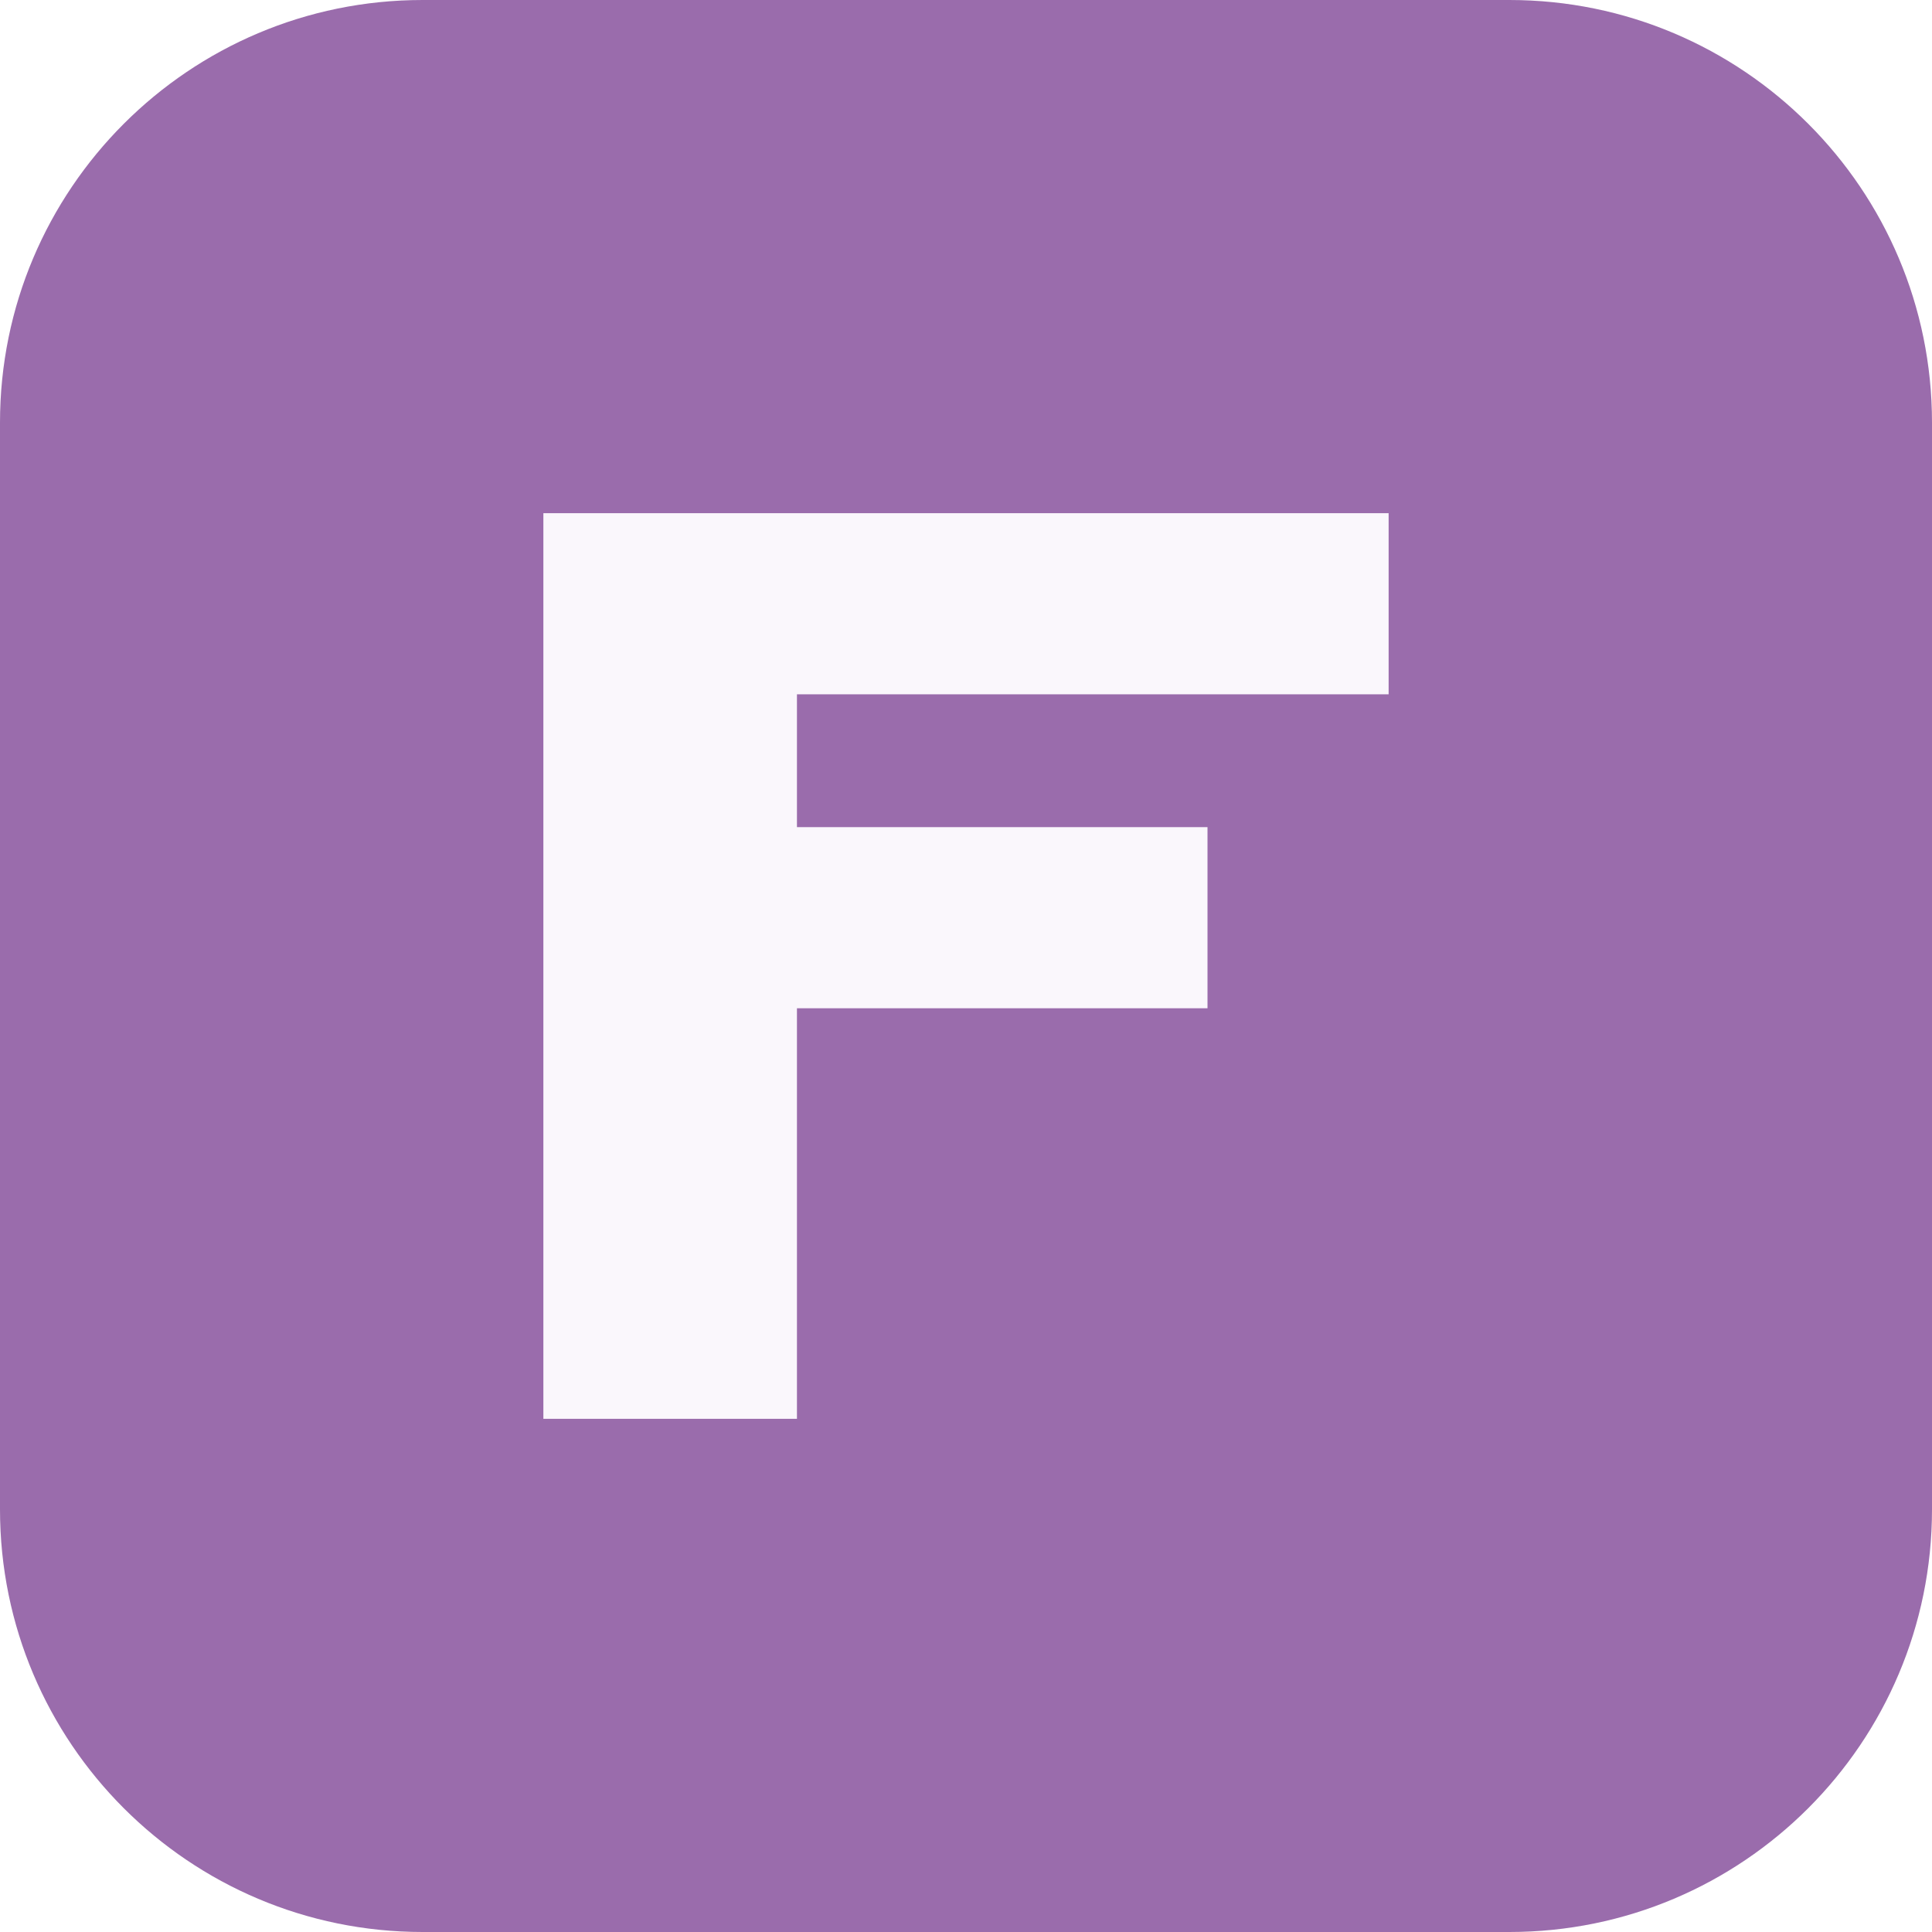
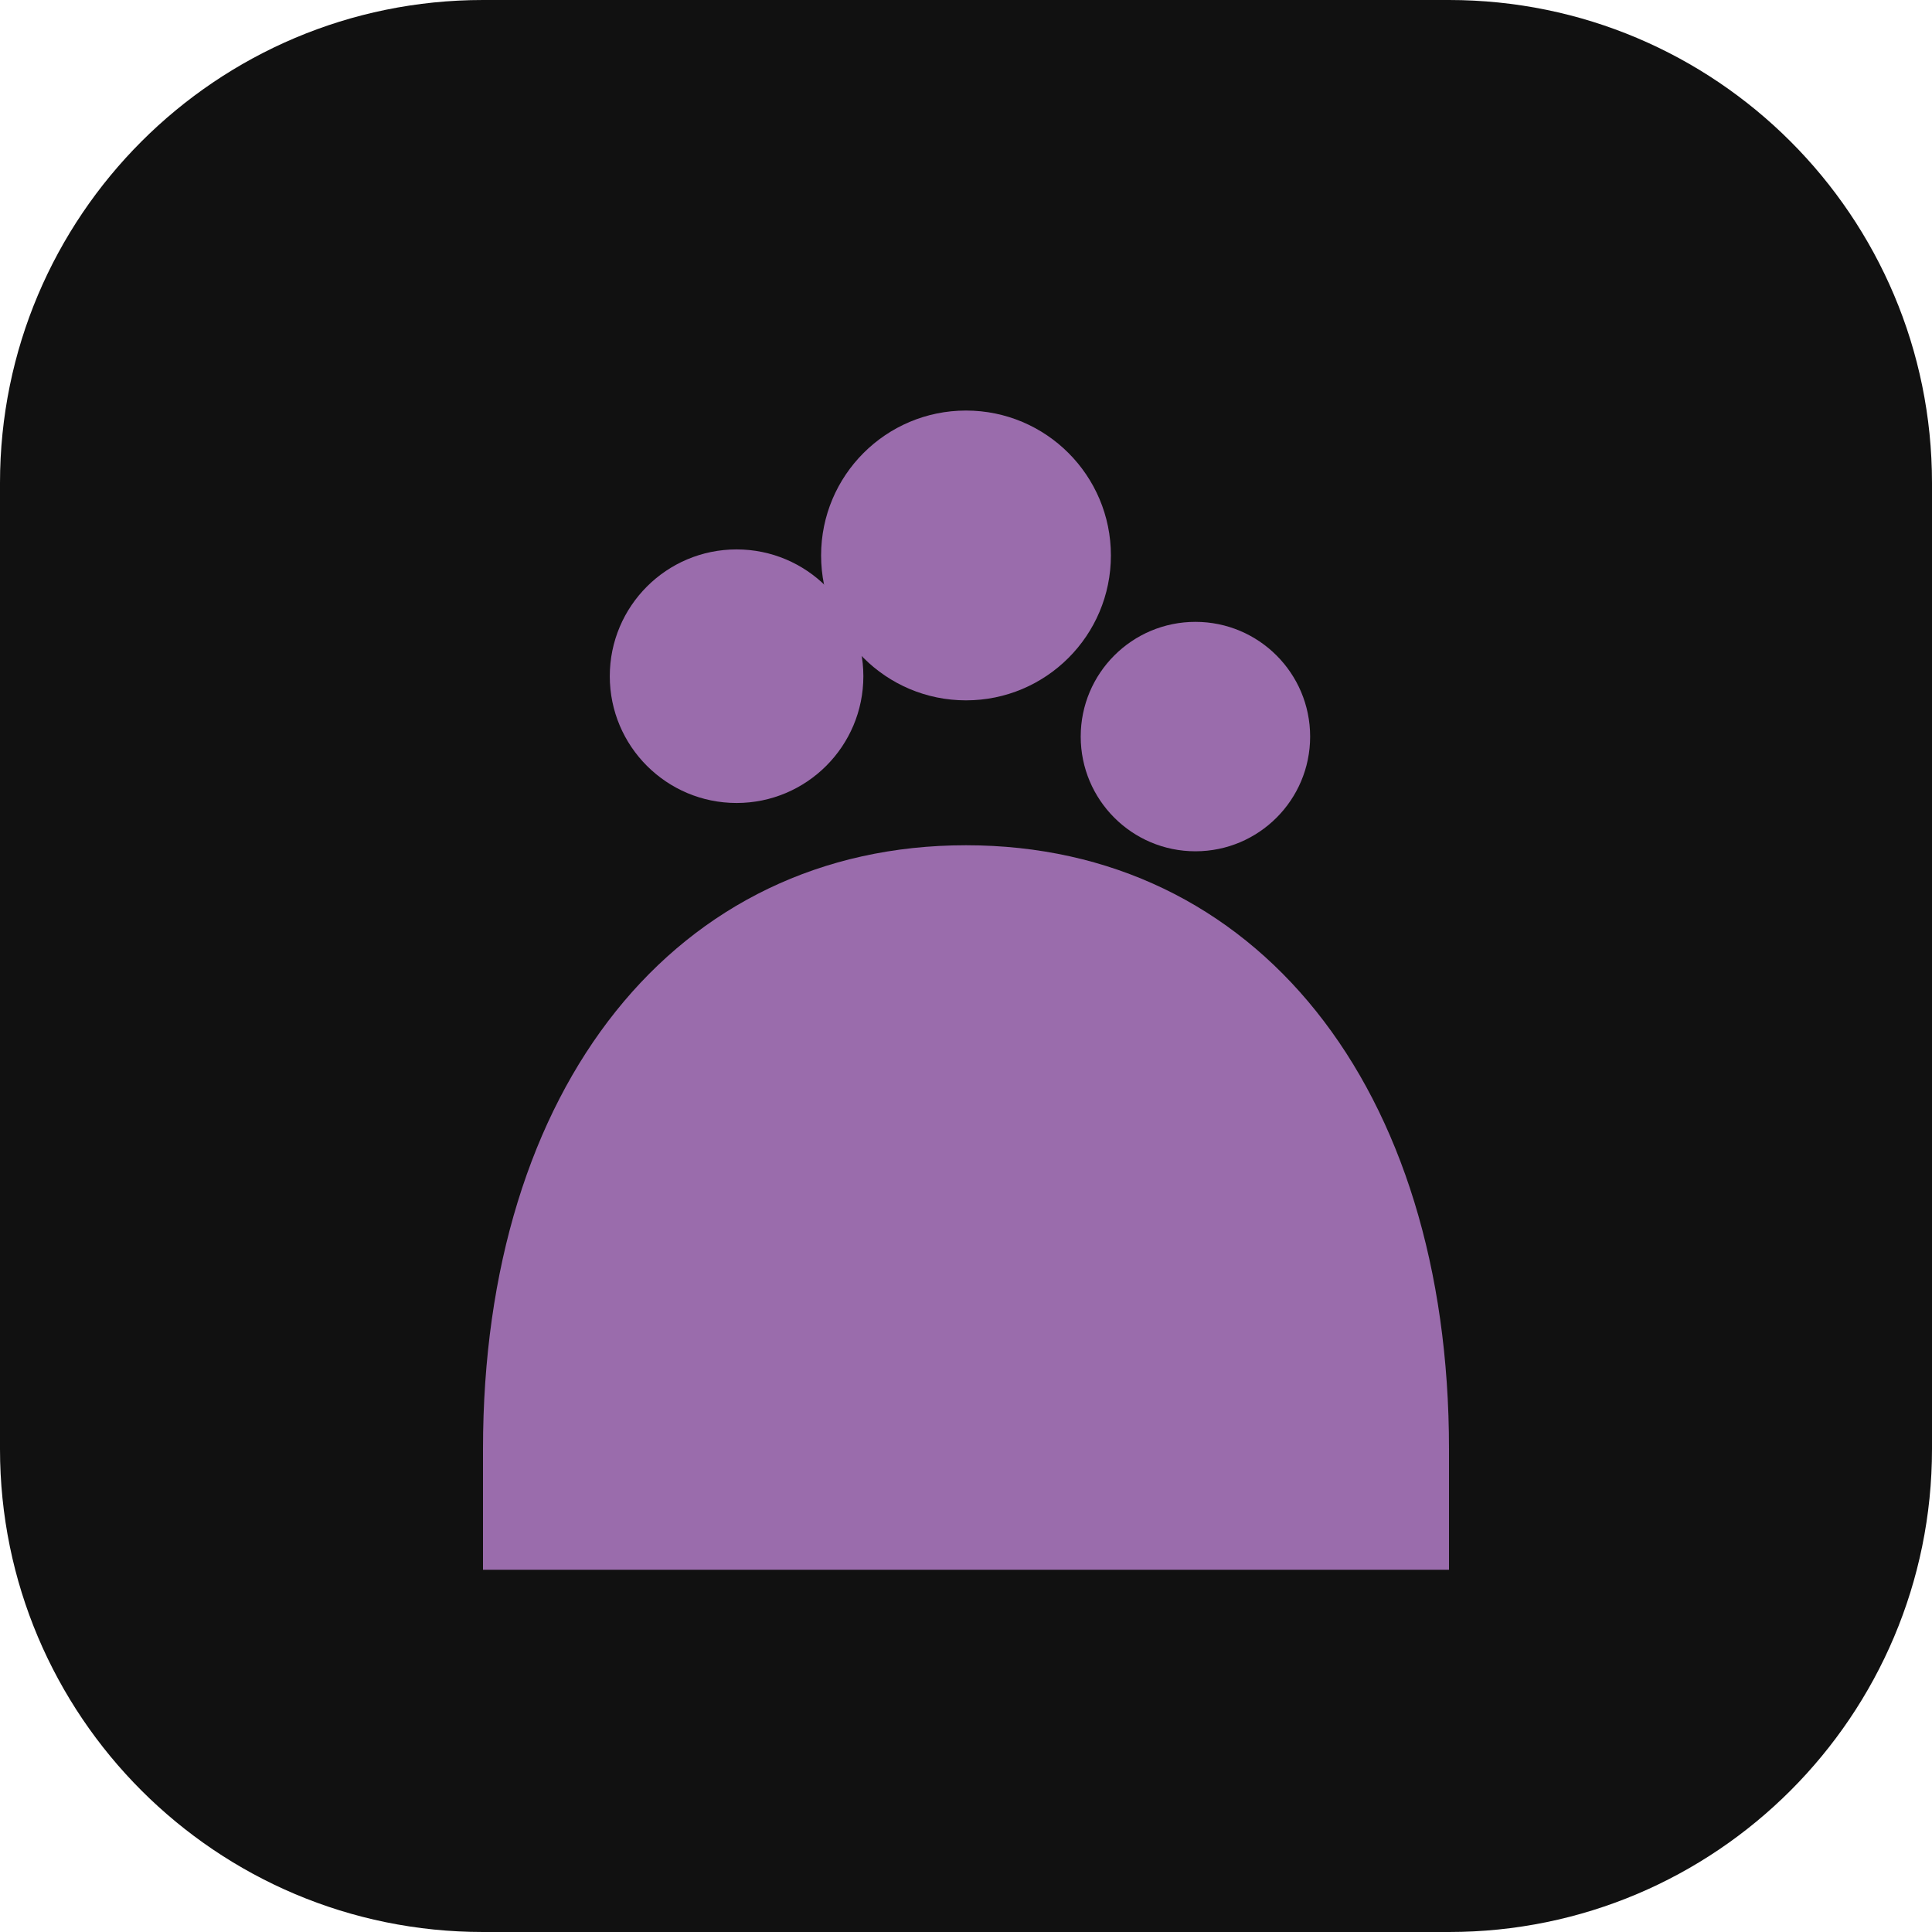
<svg xmlns="http://www.w3.org/2000/svg" viewBox="0 0 32 32" role="img" aria-label="eki">
-   <rect width="32" height="32" rx="7" fill="#9A6CAC" />
-   <path d="M9 8.5h14v3H13.2v2.2H20v3H13.2V23.5H9V8.5z" fill="#FAF7FC" />
+   <rect width="32" height="32" rx="8" fill="#111111" />
+   <path fill="#9A6CAC" d="M8 24c0-6 3.2-10 8-10s8 4 8 10v2H8v-2z" />
+   <circle cx="12.2" cy="11.2" r="2.1" fill="#9A6CAC" />
+   <circle cx="16" cy="9.2" r="2.4" fill="#9A6CAC" />
+   <circle cx="19.8" cy="12.2" r="1.9" fill="#9A6CAC" />
</svg>
